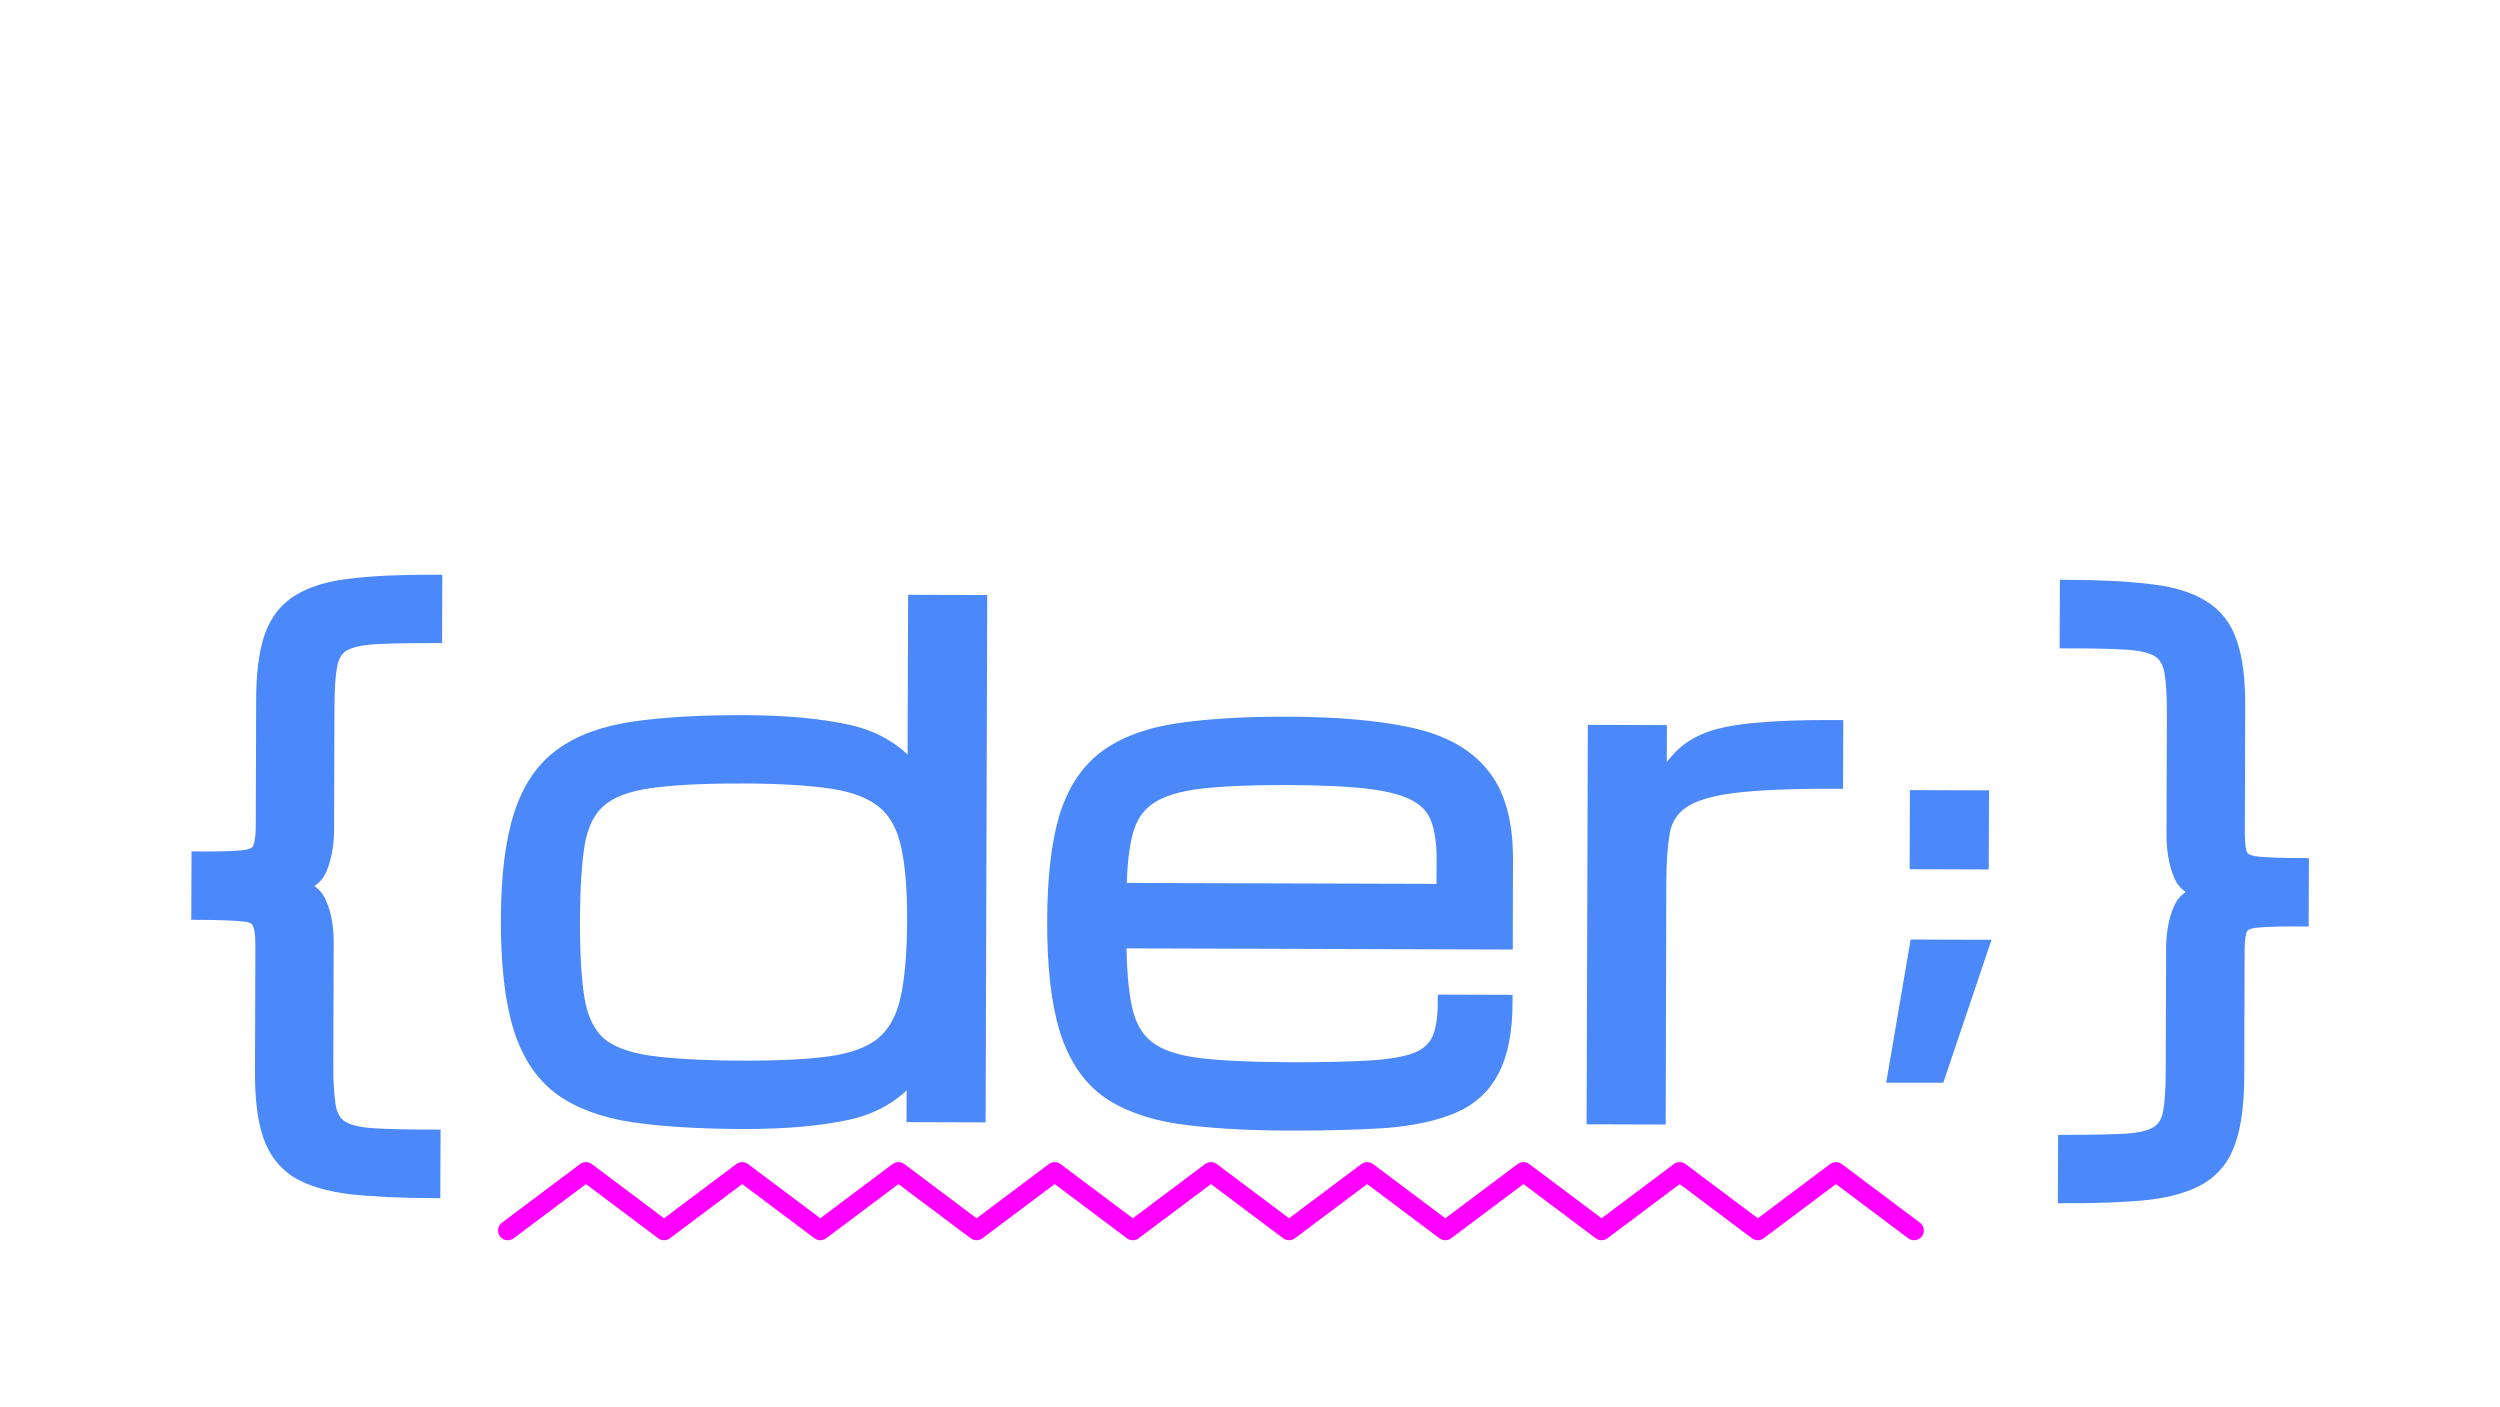
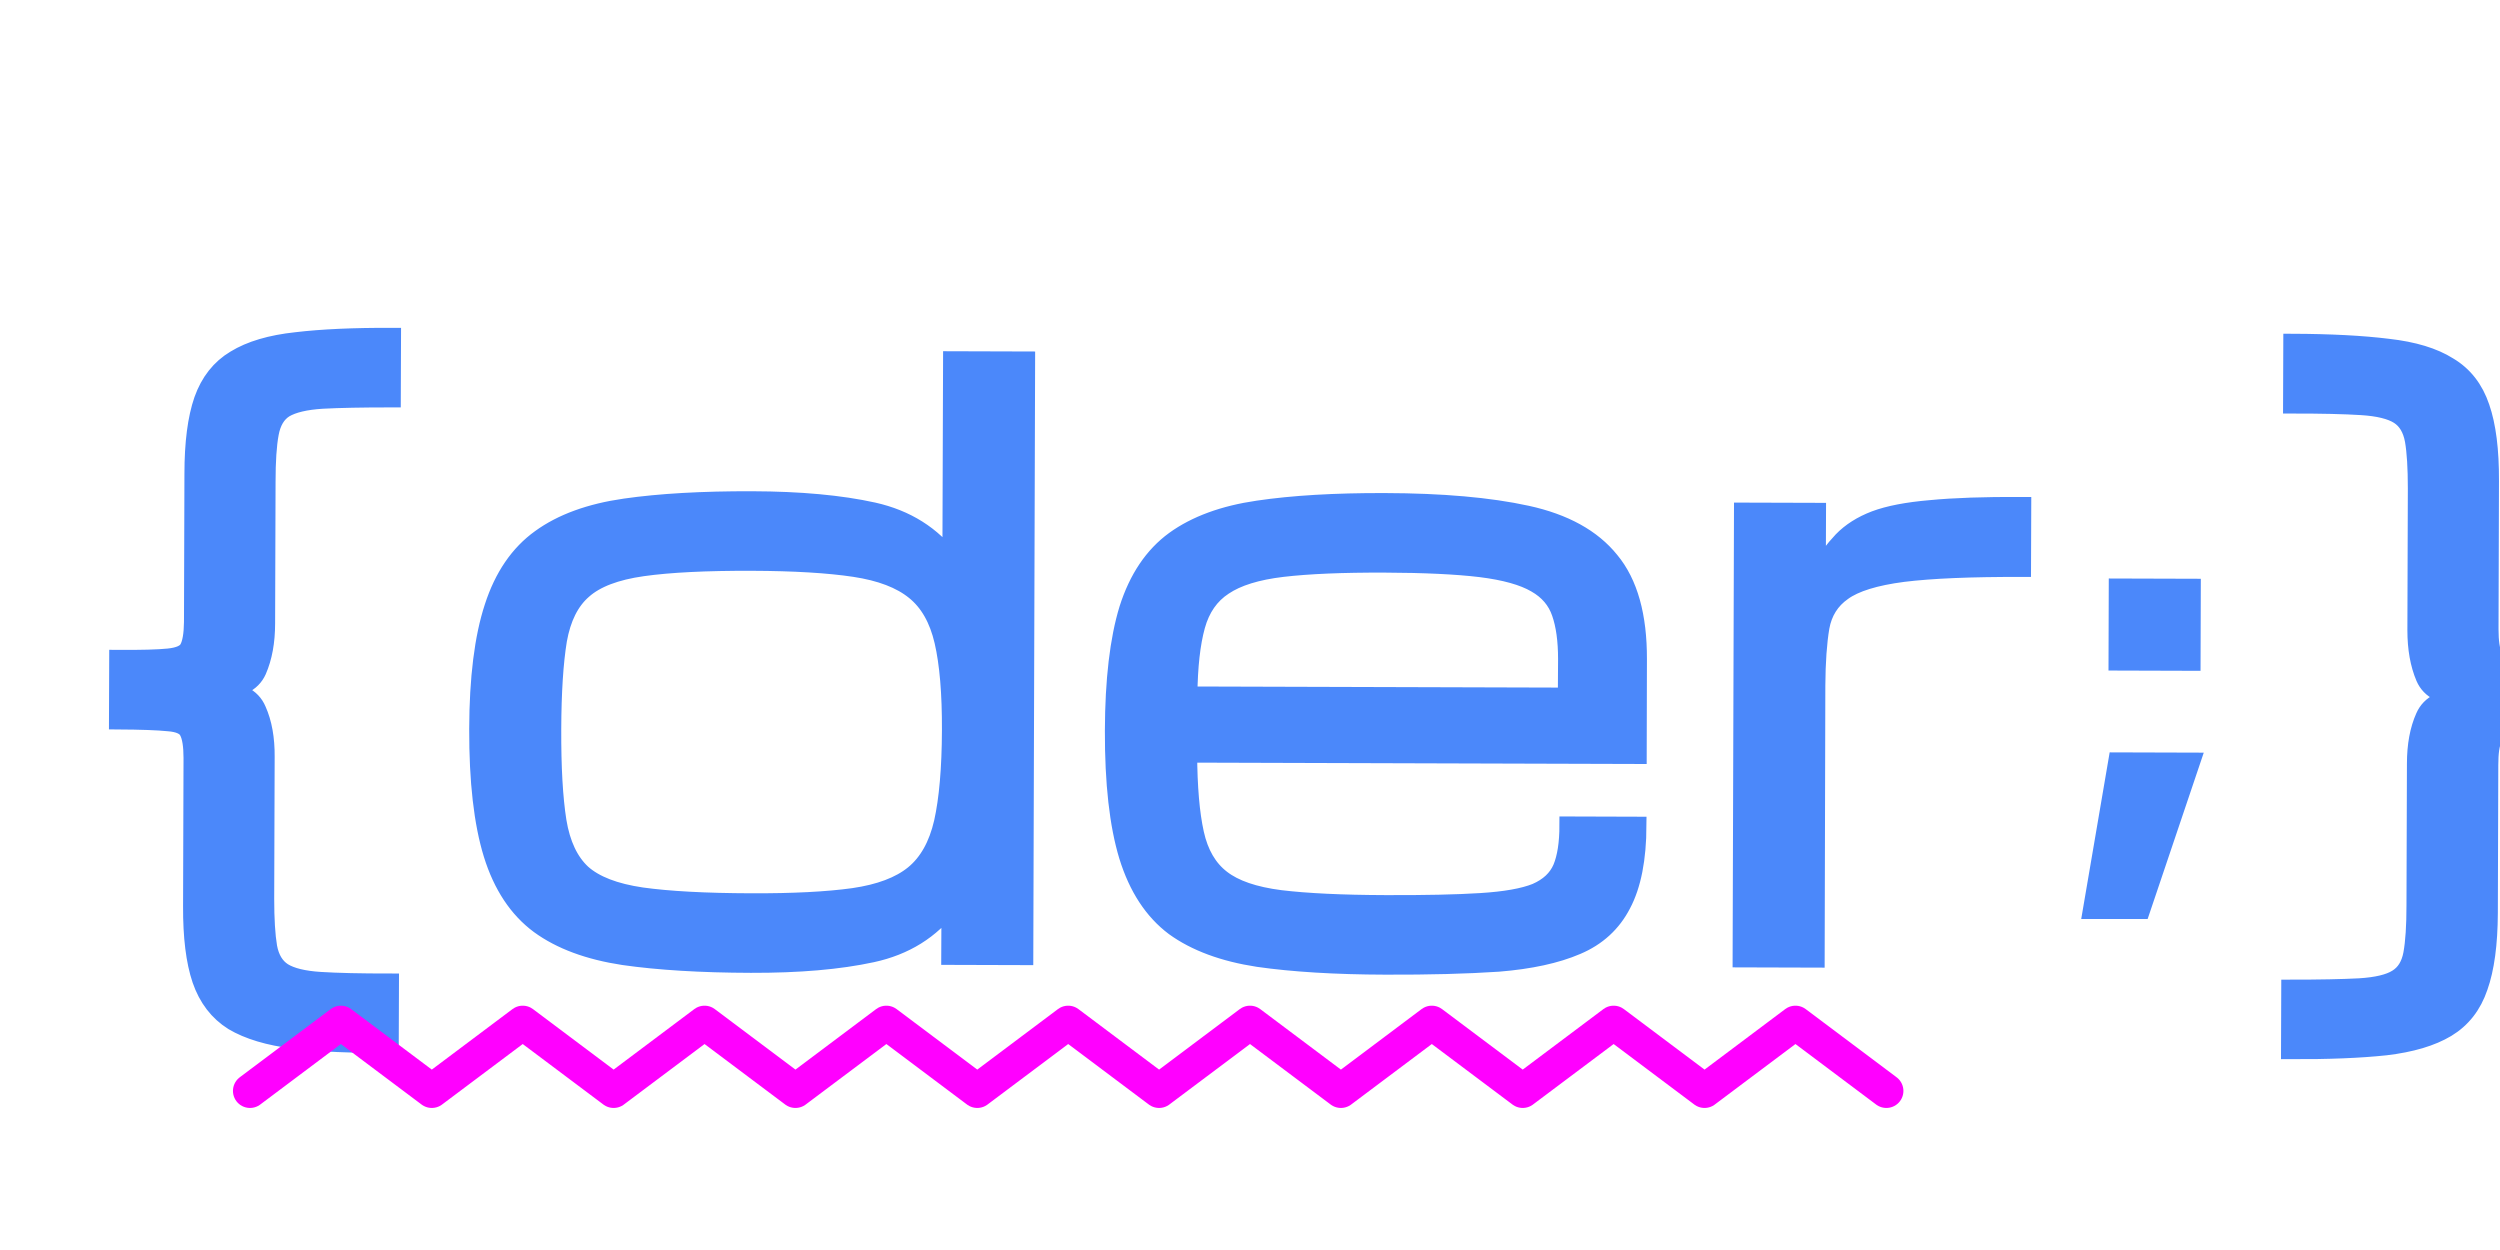
- <svg xmlns="http://www.w3.org/2000/svg" version="1.2" viewBox="0 0 1280 720" width="1280" height="720">
+ <svg xmlns="http://www.w3.org/2000/svg" viewBox="50 150 1100 550" version="1.2">
  <style>
		.s0 { fill: #4b88fa } 
		.s1 { fill: #4b88fa; stroke: #4b88fa; stroke-width: 7.7 } 
- 		/* Clase para el nuevo zigzag */
- 		.zigzag { fill: none; stroke: #ff00ff; stroke-width: 10; stroke-linecap: round; stroke-linejoin: round; }
+ 		.zigzag { fill: none; stroke: #ff00ff; stroke-width: 15; stroke-linecap: round; stroke-linejoin: round; }
	</style>
-   <path id="{" class="s0" aria-label="{" d="m1662.3-993v15.7q-14.5 0-24.2-1.1-9.6-1.2-15.4-4.6-5.7-3.5-8.1-10.5-2.3-6.9-2.3-18.5v-37.3q0-4.7-1.1-6.7-1-1.9-5-2.2-3.9-0.4-12.7-0.4v-15.6q8.8 0 12.7-0.4 4-0.4 5-2.3 1.1-1.9 1.1-6.6v-37.3q0-11.6 2.3-18.6 2.4-6.9 8.1-10.3 5.8-3.5 15.4-4.6 9.7-1.2 24.2-1.2v15.7q-11.2 0-17.6 0.3-6.4 0.4-9.4 2.3-2.9 1.8-3.7 6.2-0.8 4.3-0.8 12.2v35.6q0 6.9-2.1 11.9-2.2 4.9-10.2 4.9 8 0 10.2 5 2.1 4.9 2.1 11.8v35.6q0 7.8 0.8 12.2 0.8 4.3 3.7 6.2 3 1.8 9.4 2.2 6.4 0.4 17.6 0.4z" />
-   <path id="{der;}" class="s1" aria-label="{der;}" d="m221.7 582.2l-0.1 27.4q-25.2-0.1-42.1-2-16.9-2.1-27-8.1-9.9-6.2-14.1-18.4-4.1-12.1-4-32.4l0.2-65.2q0-8.2-1.9-11.7-1.7-3.4-8.7-3.9-6.8-0.7-22.2-0.8l0.1-27.3q15.4 0.1 22.2-0.6 7-0.7 8.7-3.9 1.9-3.4 2-11.6l0.2-65.2q0-20.4 4.2-32.5 4.3-12.1 14.2-18 10.1-6.2 27-8 16.9-2 42.2-1.9l-0.1 27.3q-19.5 0-30.7 0.6-11.1 0.7-16.5 3.9-5.1 3.2-6.5 10.9-1.4 7.5-1.4 21.2l-0.2 62.3q0 12.1-3.8 20.8-3.8 8.5-17.8 8.5 14 0 17.7 8.8 3.8 8.5 3.7 20.6l-0.2 62.4q0 13.6 1.3 21.3 1.4 7.5 6.5 10.8 5.3 3.3 16.4 4 11.2 0.7 30.7 0.7zm158.7-8q-33-0.1-56-3.4-23.1-3.5-37.2-13.8-14.2-10.5-20.6-31.1-6.4-20.7-6.3-55.2 0.1-33.5 6.7-53.6 6.5-20.1 20.7-30.3 14.2-10.3 37.3-13.6 23-3.3 56-3.2 31.6 0.1 53.3 4.9 21.8 4.9 34.2 21.5l0.3-88 32.8 0.1-0.8 262.3-32.8-0.1 0.1-22.5q-12.6 16.7-34.4 21.4-21.7 4.7-53.3 4.6zm87.9-102.9q0.1-24.4-3.3-39.1-3.4-14.7-12.6-22.1-9.2-7.5-26.4-10.1-17.3-2.6-45.1-2.7-30.4-0.1-48.1 2.4-17.8 2.5-26.2 10-8.4 7.3-11 22-2.4 14.7-2.5 39.1-0.1 25.3 2.3 40.5 2.5 15.2 10.8 22.9 8.4 7.5 26.1 10.1 17.8 2.5 48.2 2.6 27.8 0.1 45-2.3 17.3-2.5 26.5-10 9.3-7.6 12.8-22.8 3.4-15.2 3.5-40.5zm271.7 41.8l30.6 0.1q-0.1 22.1-6.8 34.7-6.5 12.6-20 18.3-13.5 5.8-34.5 7.5-20.9 1.4-49.7 1.3-33-0.1-56-3.4-22.9-3.5-37-13.7-14-10.5-20.4-31.2-6.3-20.7-6.2-55.2 0.1-33.4 6.3-53.6 6.4-20.1 20.4-30.3 14.1-10.2 36.8-13.5 22.9-3.4 55.8-3.3 37.8 0.1 62.5 5.5 24.8 5.4 36.8 20.3 12.3 14.8 12.2 43.5l-0.1 42.2-197.8-0.6q0.1 21.9 3 35 2.9 13.2 11.6 19.9 8.6 6.7 25.9 8.9 17.4 2.1 46.3 2.2 25.9 0.1 41.8-0.9 16.1-1 24.3-4.3 8.3-3.6 11.3-10.6 2.9-7 2.9-18.8zm-80.7-115q-27.9-0.1-45 1.9-16.9 2-25.8 8-8.9 5.8-12.1 17.4-3.2 11.6-3.4 30.5l166.3 0.5 0.1-16.4q0-12.3-2.8-20.3-2.8-8.2-10.9-12.8-8.2-4.8-24.3-6.8-15.8-1.9-42.1-2zm189.7 173.8l-32.8-0.1 0.6-196.8 32.8 0.1-0.1 27.2q5.5-8.7 11-14.5 5.6-5.8 14.5-9.2 9.1-3.4 24.4-4.7 15.4-1.5 40.5-1.4l-0.1 27.5q-33.8-0.1-52.4 2.2-18.5 2.4-26.5 8.2-8 5.6-9.8 15.6-1.7 10.1-1.8 25.6zm165.4-130.6l-32.8-0.1 0.1-32.8 32.8 0.1zm-22.2 109.2h-21.9l11.2-65.6 32.8 0.1zm65.3 61.7l0.1-27.3q19.5 0 30.6-0.6 11.3-0.7 16.4-3.9 5.3-3.2 6.7-10.7 1.4-7.7 1.4-21.4l0.2-62.3q0-12.1 3.8-20.6 3.8-8.7 17.8-8.7-14 0-17.7-8.6-3.7-8.7-3.7-20.8l0.2-62.4q0-13.6-1.3-21.1-1.4-7.7-6.6-11-5.2-3.3-16.4-4-11.1-0.7-30.6-0.7l0.1-27.4q25.4 0.1 42.2 2.2 16.9 1.9 26.7 8.1 10.1 6 14.2 18.2 4.2 12.1 4.1 32.4l-0.2 65.2q0 8.2 1.7 11.7 1.9 3.2 8.7 3.9 7 0.7 22.4 0.8l-0.1 27.3q-15.4-0.1-22.4 0.6-6.8 0.5-8.7 3.9-1.7 3.4-1.7 11.6l-0.2 65.2q-0.1 20.4-4.4 32.5-4.1 12.1-14.2 18.2-10 6-26.9 8-16.7 1.8-42.2 1.7z" />
-   <path class="zigzag" d="M260,630 l40,-30 l40,30 l40,-30 l40,30 l40,-30 l40,30 l40,-30 l40,30 l40,-30 l40,30 l40,-30 l40,30 l40,-30 l40,30 l40,-30 l40,30 l40,-30 l40,30" />
+   <path id="{" class="s0" d="m1662.3-993v15.7q-14.5 0-24.2-1.1-9.6-1.2-15.4-4.6-5.7-3.5-8.1-10.5-2.3-6.9-2.3-18.5v-37.3q0-4.7-1.1-6.7-1-1.9-5-2.2-3.9-0.4-12.7-0.4v-15.6q8.8 0 12.7-0.4 4-0.4 5-2.3 1.1-1.9 1.1-6.6v-37.3q0-11.6 2.3-18.6 2.4-6.9 8.1-10.3 5.8-3.5 15.4-4.6 9.7-1.2 24.2-1.2v15.7q-11.2 0-17.6 0.3-6.4 0.4-9.4 2.3-2.9 1.8-3.7 6.2-0.8 4.3-0.8 12.2v35.6q0 6.9-2.1 11.9-2.2 4.9-10.2 4.9 8 0 10.2 5 2.1 4.9 2.1 11.8v35.6q0 7.8 0.8 12.2 0.8 4.3 3.7 6.2 3 1.8 9.4 2.2 6.4 0.4 17.6 0.4z" />
+   <path id="{der;}" class="s1" d="m221.7 582.2l-0.1 27.4q-25.2-0.1-42.1-2-16.9-2.1-27-8.1-9.9-6.2-14.1-18.4-4.1-12.1-4-32.4l0.2-65.2q0-8.2-1.9-11.7-1.7-3.4-8.7-3.9-6.8-0.7-22.2-0.8l0.1-27.3q15.4 0.1 22.2-0.6 7-0.7 8.7-3.9 1.9-3.4 2-11.6l0.2-65.2q0-20.4 4.2-32.5 4.3-12.1 14.2-18 10.1-6.2 27-8 16.9-2 42.2-1.9l-0.1 27.3q-19.5 0-30.7 0.6-11.1 0.7-16.5 3.9-5.1 3.2-6.5 10.9-1.4 7.5-1.4 21.2l-0.2 62.3q0 12.1-3.8 20.8-3.8 8.5-17.8 8.5 14 0 17.7 8.8 3.8 8.5 3.7 20.6l-0.2 62.4q0 13.6 1.3 21.3 1.4 7.5 6.5 10.8 5.3 3.3 16.4 4 11.2 0.7 30.7 0.7zm158.7-8q-33-0.1-56-3.4-23.1-3.5-37.2-13.8-14.2-10.5-20.6-31.1-6.4-20.7-6.3-55.2 0.1-33.5 6.7-53.6 6.5-20.1 20.7-30.3 14.2-10.3 37.3-13.6 23-3.3 56-3.2 31.6 0.1 53.3 4.9 21.8 4.9 34.2 21.5l0.3-88 32.8 0.1-0.8 262.3-32.8-0.1 0.1-22.5q-12.6 16.7-34.4 21.4-21.7 4.7-53.3 4.6zm87.9-102.9q0.1-24.4-3.3-39.1-3.4-14.7-12.6-22.1-9.2-7.5-26.4-10.1-17.3-2.6-45.1-2.7-30.4-0.1-48.1 2.4-17.8 2.5-26.2 10-8.4 7.3-11 22-2.4 14.7-2.5 39.1-0.1 25.3 2.3 40.5 2.5 15.2 10.8 22.9 8.4 7.5 26.1 10.1 17.8 2.5 48.2 2.6 27.8 0.1 45-2.3 17.3-2.5 26.5-10 9.3-7.6 12.8-22.8 3.4-15.2 3.5-40.5zm271.7 41.8l30.6 0.1q-0.1 22.1-6.8 34.7-6.5 12.6-20 18.3-13.5 5.8-34.5 7.5-20.9 1.4-49.7 1.3-33-0.1-56-3.4-22.9-3.5-37-13.7-14-10.5-20.4-31.2-6.3-20.7-6.2-55.2 0.1-33.4 6.3-53.6 6.4-20.1 20.4-30.3 14.1-10.2 36.8-13.5 22.9-3.4 55.8-3.3 37.8 0.1 62.5 5.5 24.8 5.4 36.8 20.3 12.3 14.8 12.2 43.5l-0.1 42.2-197.8-0.6q0.1 21.9 3 35 2.9 13.2 11.6 19.9 8.6 6.7 25.9 8.9 17.4 2.1 46.3 2.2 25.9 0.1 41.8-0.9 16.1-1 24.3-4.3 8.3-3.6 11.3-10.6 2.9-7 2.9-18.8zm-80.7-115q-27.9-0.1-45 1.9-16.9 2-25.8 8-8.9 5.8-12.1 17.4-3.2 11.6-3.4 30.5l166.3 0.5 0.1-16.4q0-12.3-2.8-20.3-2.8-8.2-10.9-12.8-8.2-4.8-24.3-6.8-15.8-1.9-42.1-2zm189.7 173.8l-32.8-0.1 0.6-196.8 32.8 0.1-0.1 27.2q5.5-8.7 11-14.5 5.6-5.8 14.5-9.2 9.1-3.4 24.4-4.7 15.4-1.5 40.5-1.4l-0.1 27.5q-33.8-0.1-52.4 2.2-18.5 2.4-26.5 8.2-8 5.6-9.8 15.6-1.7 10.1-1.8 25.6zm165.4-130.6l-32.8-0.1 0.1-32.8 32.8 0.1zm-22.2 109.2h-21.9l11.2-65.6 32.8 0.1zm65.3 61.7l0.1-27.3q19.5 0 30.6-0.6 11.3-0.7 16.4-3.9 5.3-3.2 6.7-10.7 1.4-7.7 1.4-21.4l0.2-62.3q0-12.1 3.8-20.6 3.8-8.7 17.8-8.7-14 0-17.7-8.6-3.7-8.7-3.7-20.8l0.2-62.4q0-13.6-1.3-21.1-1.4-7.7-6.6-11-5.2-3.3-16.4-4-11.1-0.7-30.6-0.7l0.1-27.4q25.4 0.1 42.2 2.2 16.9 1.9 26.7 8.1 10.1 6 14.2 18.2 4.2 12.1 4.1 32.4l-0.2 65.2q0 8.2 1.7 11.7 1.9 3.2 8.7 3.9 7 0.7 22.4 0.8l-0.1 27.3q-15.4-0.1-22.4 0.6-6.8 0.5-8.7 3.9-1.7 3.4-1.7 11.6l-0.2 65.2q-0.1 20.4-4.4 32.5-4.1 12.1-14.2 18.2-10 6-26.9 8-16.7 1.8-42.2 1.7z" />
+   <path class="zigzag" d="M160,630 l40,-30 l40,30 l40,-30 l40,30 l40,-30 l40,30 l40,-30 l40,30 l40,-30 l40,30 l40,-30 l40,30 l40,-30 l40,30 l40,-30 l40,30 l40,-30 l40,30" />
</svg>
